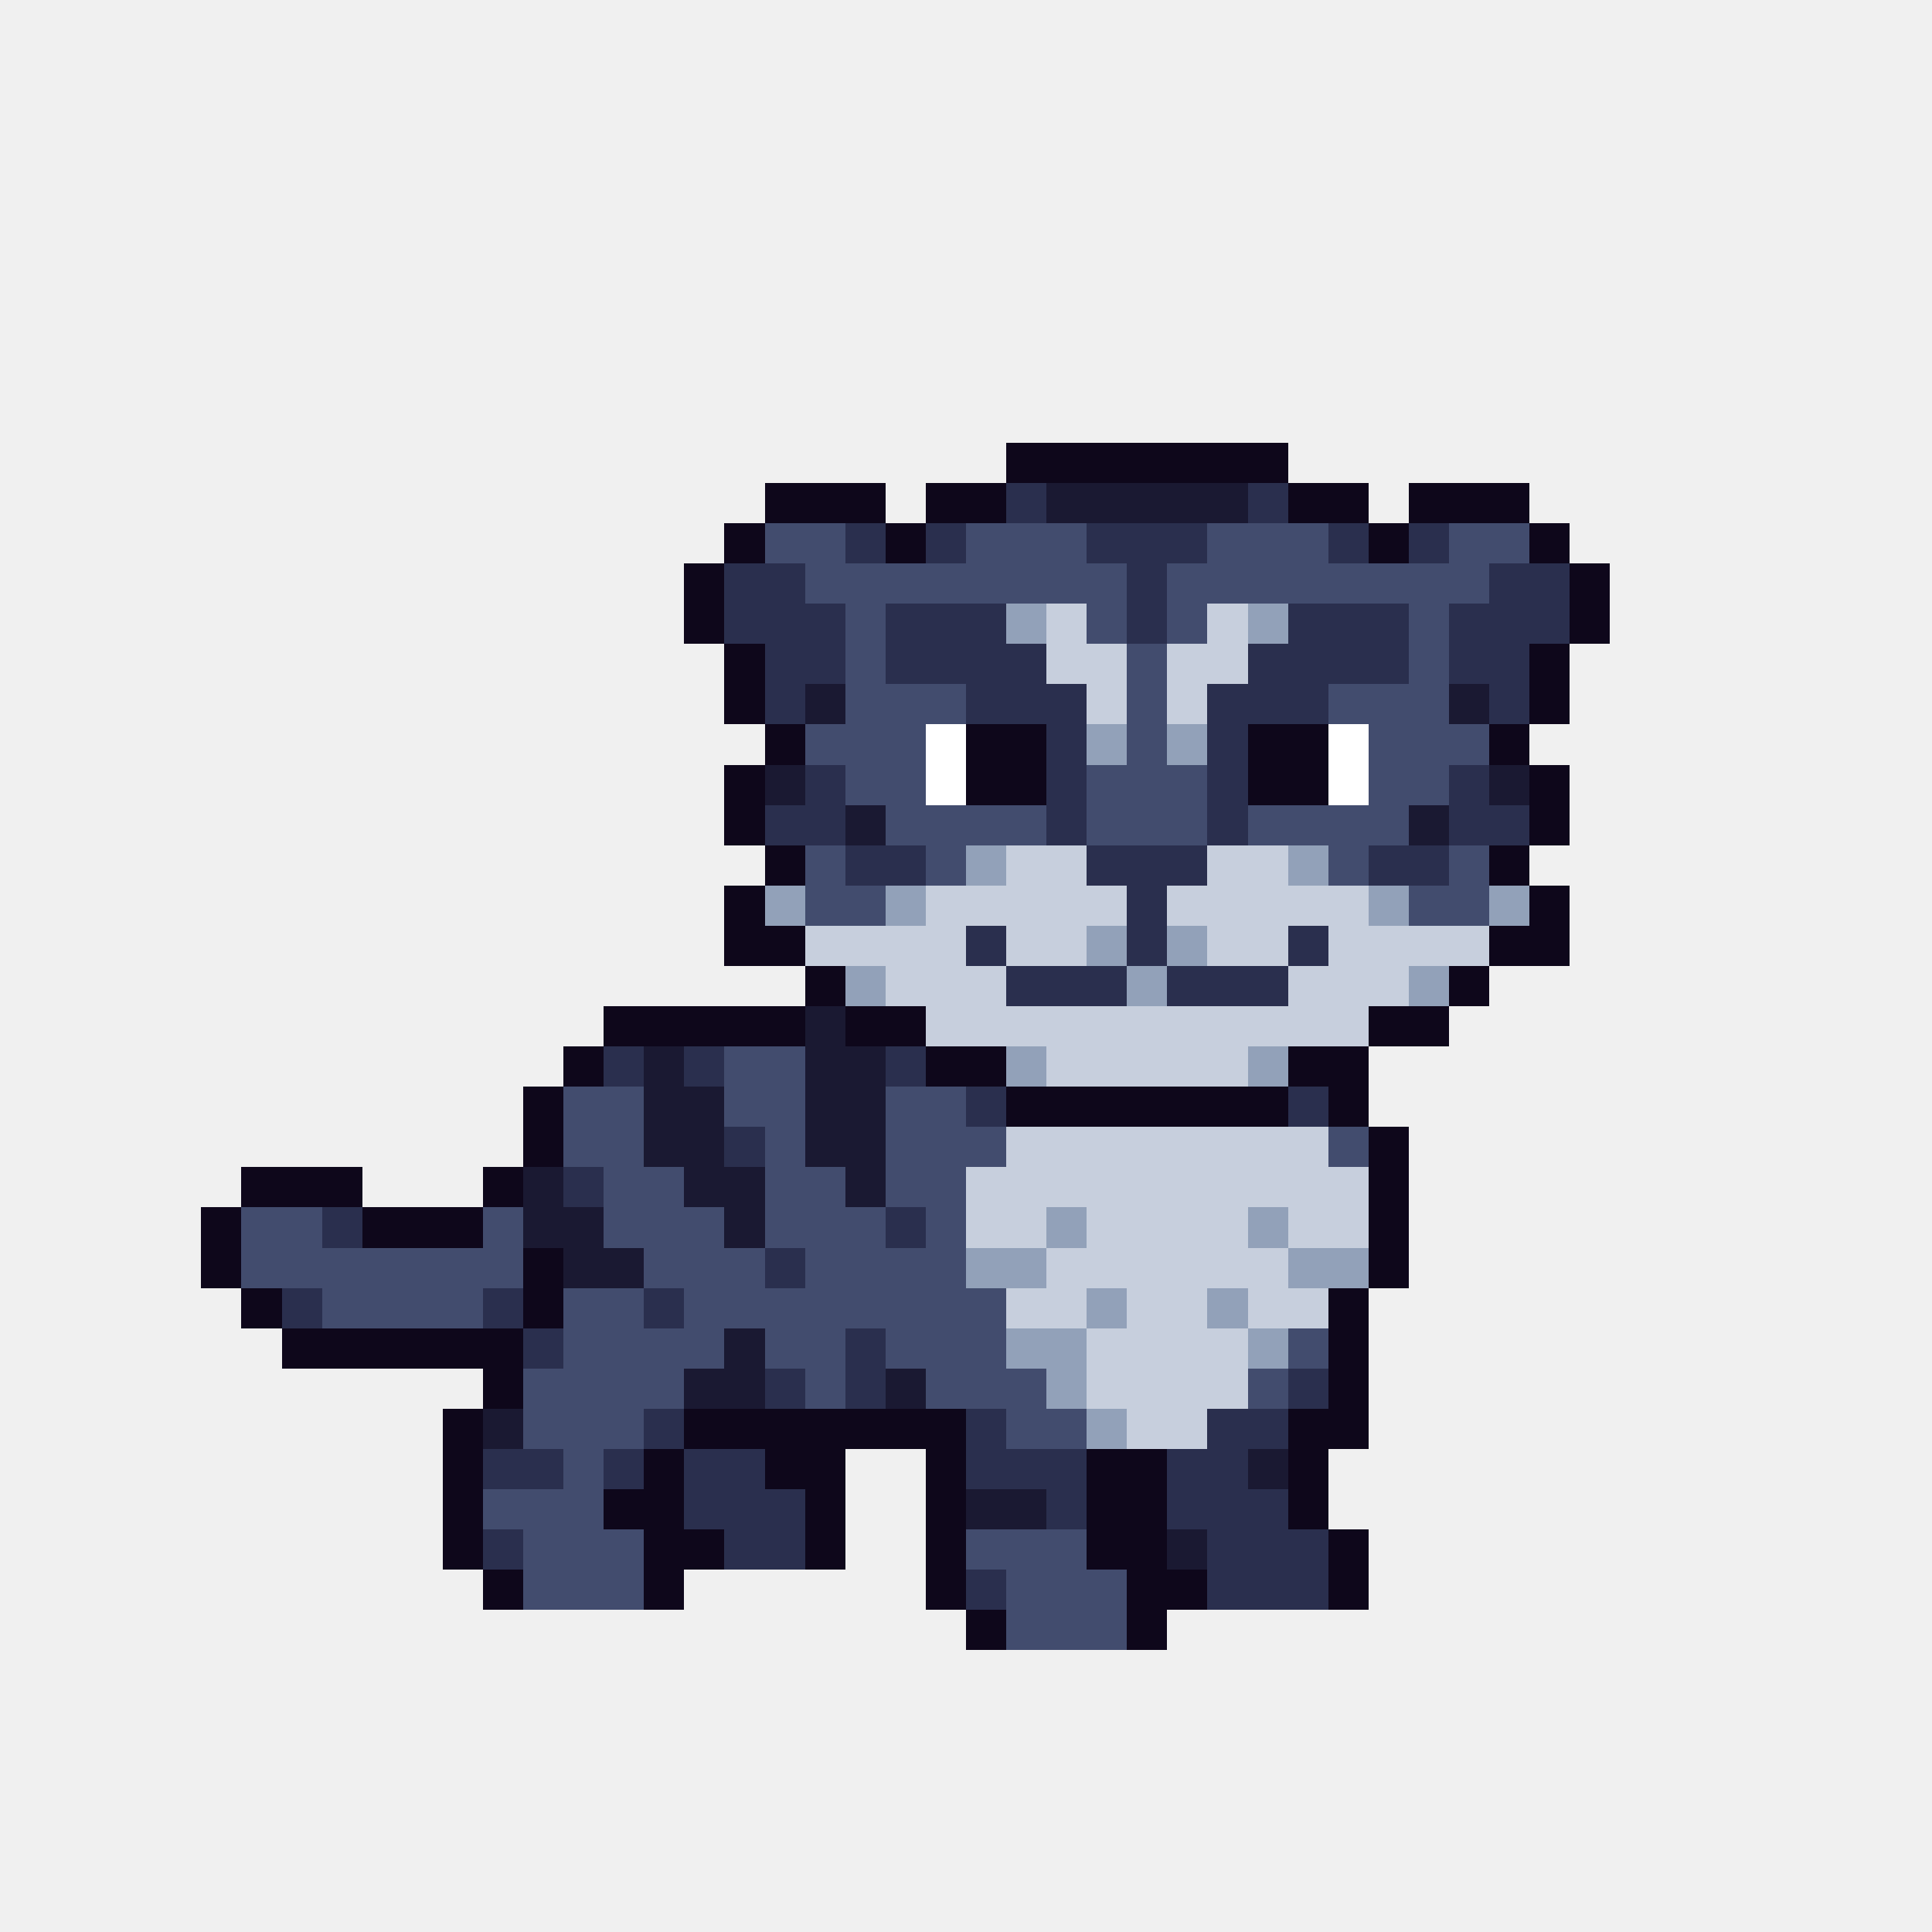
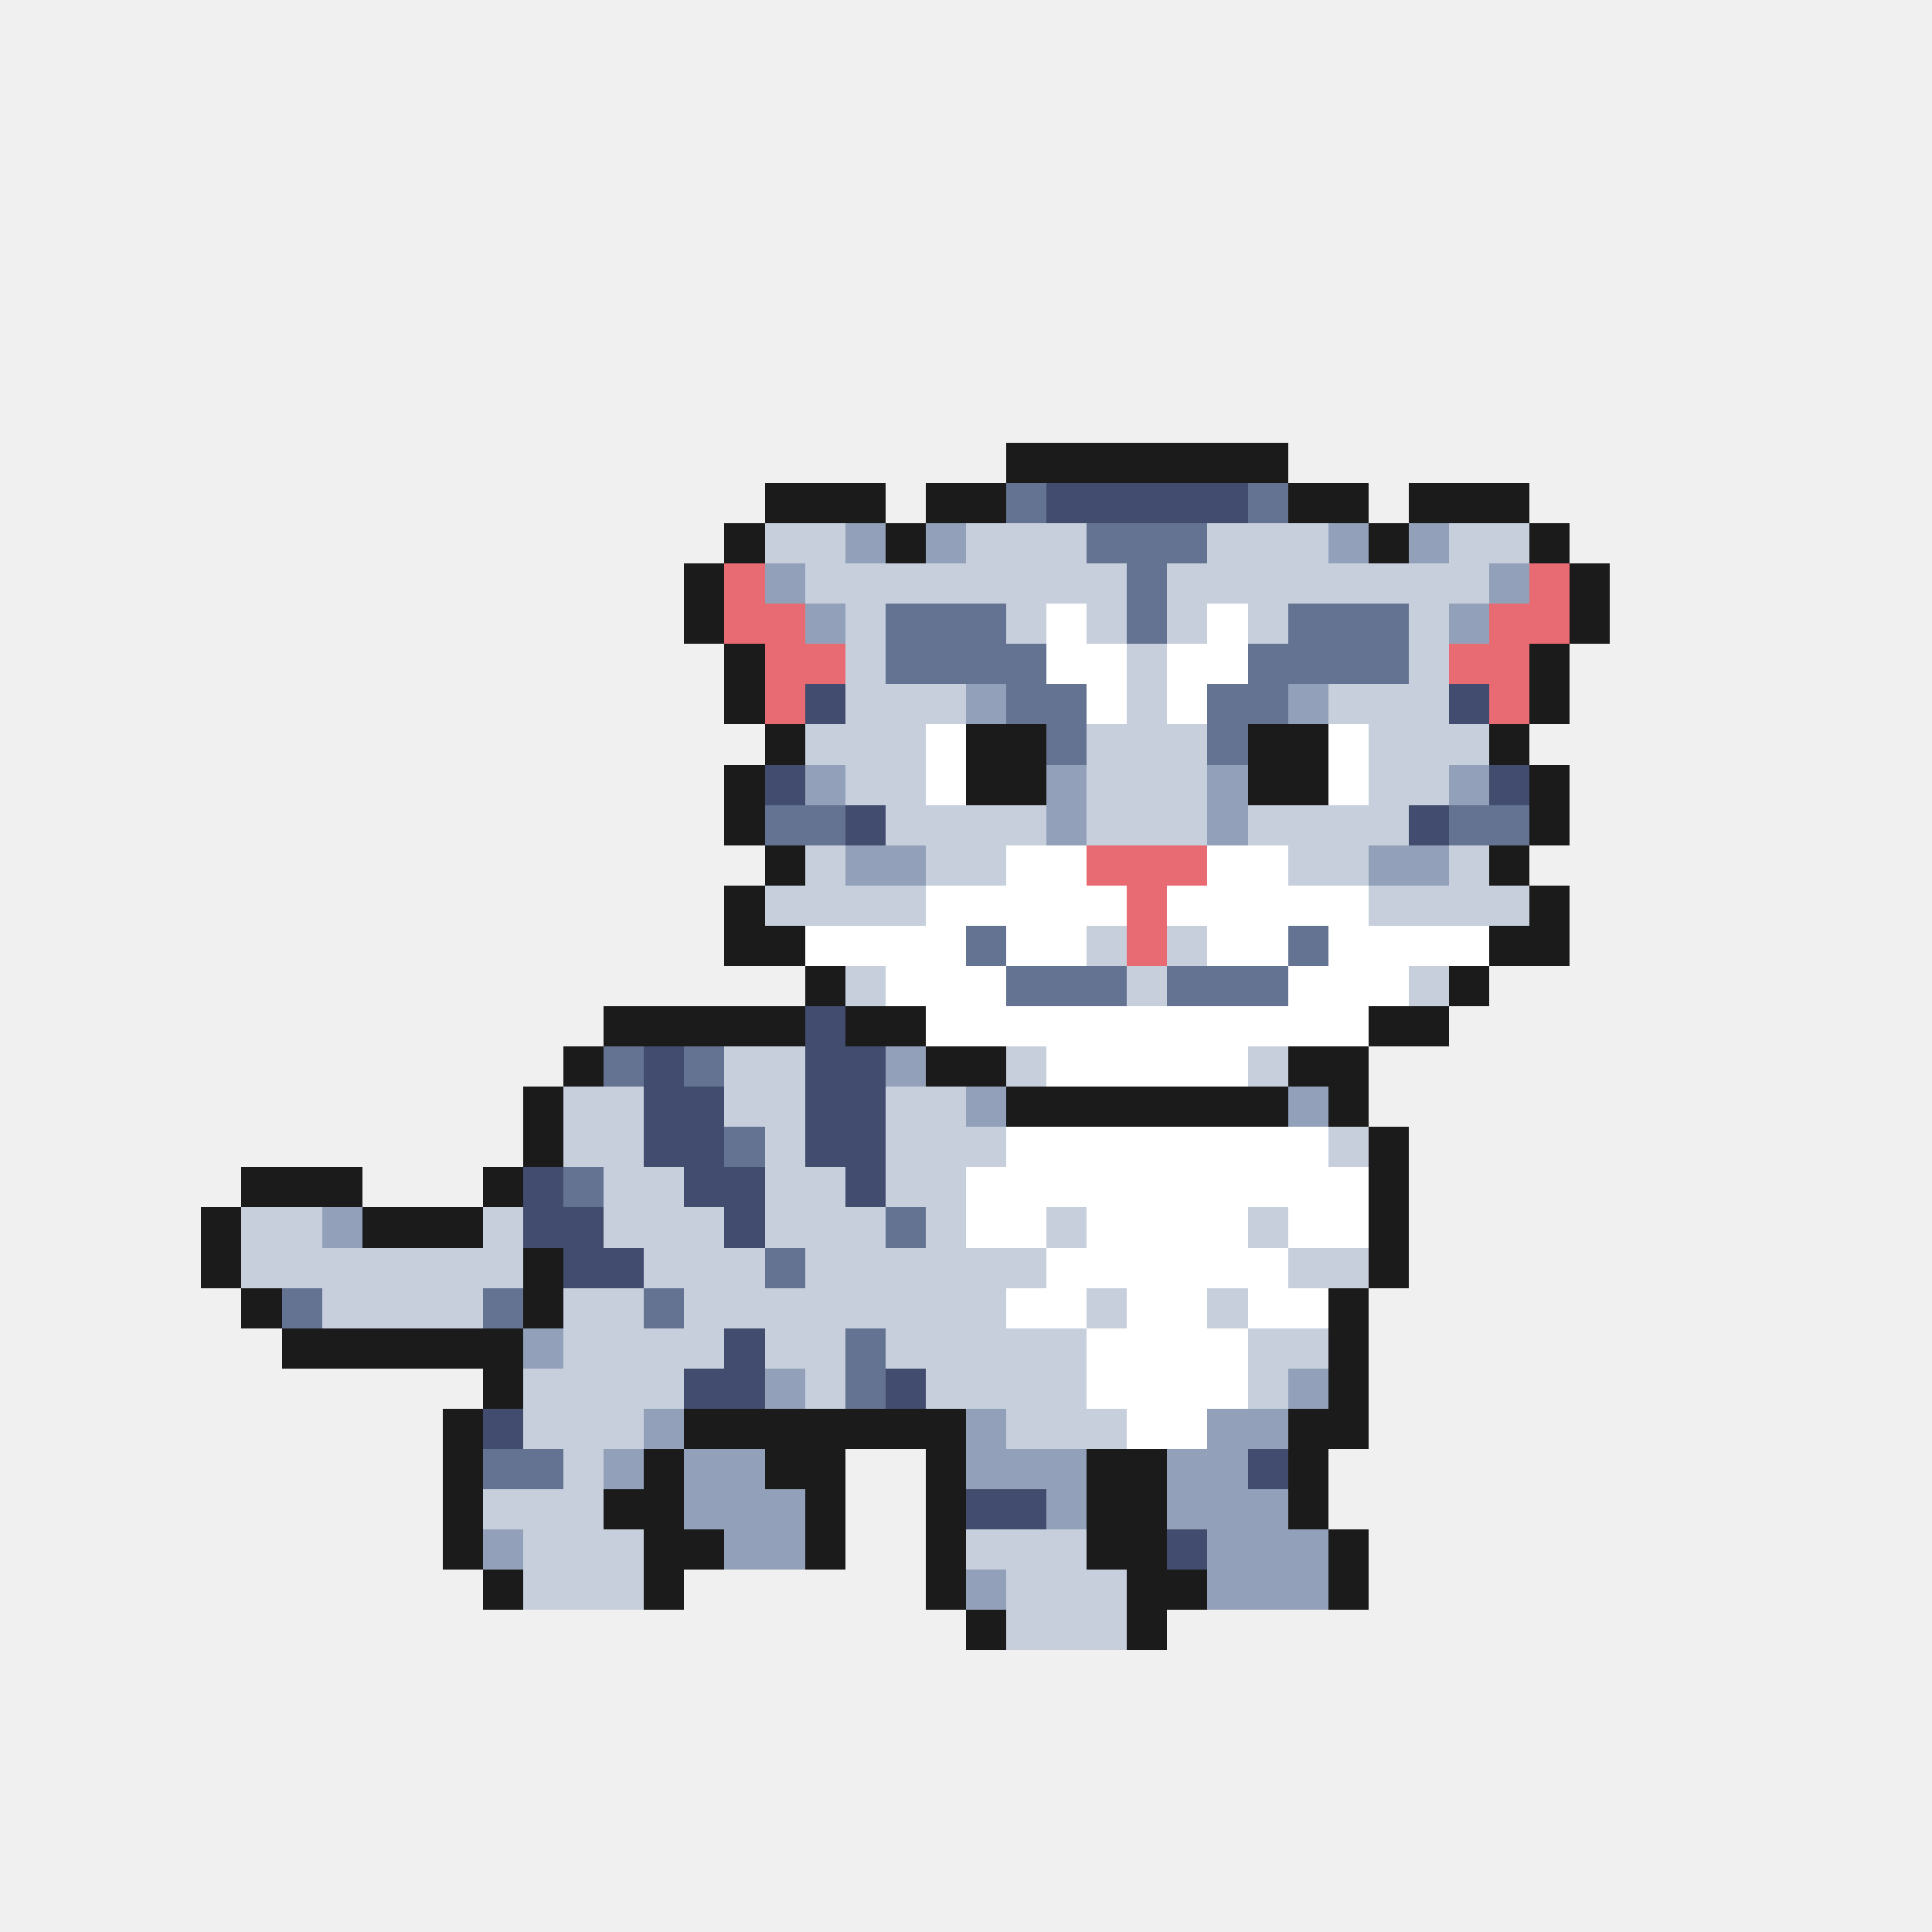
<svg xmlns="http://www.w3.org/2000/svg" viewBox="0 -0.5 48 48" shape-rendering="crispEdges">
-   <path stroke="#0e071b" d="M25 11h7M19 12h3M23 12h2M32 12h2M35 12h3M18 13h1M22 13h1M34 13h1M38 13h1M17 14h1M39 14h1M17 15h1M39 15h1M18 16h1M38 16h1M18 17h1M38 17h1M19 18h1M24 18h2M31 18h2M37 18h1M18 19h1M24 19h2M31 19h2M38 19h1M18 20h1M38 20h1M19 21h1M37 21h1M18 22h1M38 22h1M18 23h2M37 23h2M20 24h1M36 24h1M15 25h5M21 25h2M34 25h2M14 26h1M23 26h2M32 26h2M13 27h1M25 27h7M33 27h1M13 28h1M34 28h1M6 29h3M12 29h1M34 29h1M5 30h1M9 30h3M34 30h1M5 31h1M13 31h1M34 31h1M6 32h1M13 32h1M33 32h1M7 33h6M33 33h1M12 34h1M33 34h1M11 35h1M17 35h7M32 35h2M11 36h1M16 36h1M19 36h2M23 36h1M27 36h2M32 36h1M11 37h1M15 37h2M20 37h1M23 37h1M27 37h2M32 37h1M11 38h1M16 38h2M20 38h1M23 38h1M27 38h2M33 38h1M12 39h1M16 39h1M23 39h1M28 39h2M33 39h1M24 40h1M28 40h1" />
-   <path stroke="#2a2f4e" d="M25 12h1M31 12h1M21 13h1M23 13h1M27 13h3M33 13h1M35 13h1M18 14h2M28 14h1M37 14h2M18 15h3M22 15h3M28 15h1M32 15h3M36 15h3M19 16h2M22 16h4M31 16h4M36 16h2M19 17h1M24 17h3M30 17h3M37 17h1M26 18h1M30 18h1M20 19h1M26 19h1M30 19h1M36 19h1M19 20h2M26 20h1M30 20h1M36 20h2M21 21h2M27 21h3M34 21h2M28 22h1M24 23h1M28 23h1M32 23h1M25 24h3M29 24h3M15 26h1M17 26h1M22 26h1M24 27h1M32 27h1M18 28h1M14 29h1M8 30h1M22 30h1M19 31h1M7 32h1M12 32h1M16 32h1M13 33h1M21 33h1M19 34h1M21 34h1M32 34h1M16 35h1M24 35h1M30 35h2M12 36h2M15 36h1M17 36h2M24 36h3M29 36h2M17 37h3M26 37h1M29 37h3M12 38h1M18 38h2M30 38h3M24 39h1M30 39h3" />
-   <path stroke="#1a1932" d="M26 12h5M20 17h1M36 17h1M19 19h1M37 19h1M21 20h1M35 20h1M20 25h1M16 26h1M20 26h2M16 27h2M20 27h2M16 28h2M20 28h2M13 29h1M17 29h2M21 29h1M13 30h2M18 30h1M14 31h2M18 33h1M17 34h2M22 34h1M12 35h1M31 36h1M24 37h2M29 38h1" />
-   <path stroke="#424c6e" d="M19 13h2M24 13h3M30 13h3M36 13h2M20 14h8M29 14h8M21 15h1M27 15h1M29 15h1M35 15h1M21 16h1M28 16h1M35 16h1M21 17h3M28 17h1M33 17h3M20 18h3M28 18h1M34 18h3M21 19h2M27 19h3M34 19h2M22 20h4M27 20h3M31 20h4M20 21h1M23 21h1M33 21h1M36 21h1M20 22h2M35 22h2M18 26h2M14 27h2M18 27h2M22 27h2M14 28h2M19 28h1M22 28h3M33 28h1M15 29h2M19 29h2M22 29h2M6 30h2M12 30h1M15 30h3M19 30h3M23 30h1M6 31h7M16 31h3M20 31h4M8 32h4M14 32h2M17 32h8M14 33h4M19 33h2M22 33h3M32 33h1M13 34h4M20 34h1M23 34h3M31 34h1M13 35h3M25 35h2M14 36h1M12 37h3M13 38h3M24 38h3M13 39h3M25 39h3M25 40h3" />
-   <path stroke="#92a1b9" d="M25 15h1M31 15h1M27 18h1M29 18h1M24 21h1M32 21h1M19 22h1M22 22h1M34 22h1M37 22h1M27 23h1M29 23h1M21 24h1M28 24h1M35 24h1M25 26h1M31 26h1M26 30h1M31 30h1M24 31h2M32 31h2M27 32h1M30 32h1M25 33h2M31 33h1M26 34h1M27 35h1" />
-   <path stroke="#c7cfdd" d="M26 15h1M30 15h1M26 16h2M29 16h2M27 17h1M29 17h1M25 21h2M30 21h2M23 22h5M29 22h5M20 23h4M25 23h2M30 23h2M33 23h4M22 24h3M32 24h3M23 25h11M26 26h5M25 28h8M24 29h10M24 30h2M27 30h4M32 30h2M26 31h6M25 32h2M28 32h2M31 32h2M27 33h4M27 34h4M28 35h2" />
-   <path stroke="#ffffff" d="M23 18h1M33 18h1M23 19h1M33 19h1" />
+   <path stroke="#1b1b1b" d="M25 11h7M19 12h3M23 12h2M32 12h2M35 12h3M18 13h1M22 13h1M34 13h1M38 13h1M17 14h1M39 14h1M17 15h1M39 15h1M18 16h1M38 16h1M18 17h1M38 17h1M19 18h1M24 18h2M31 18h2M37 18h1M18 19h1M24 19h2M31 19h2M38 19h1M18 20h1M38 20h1M19 21h1M37 21h1M18 22h1M38 22h1M18 23h2M37 23h2M20 24h1M36 24h1M15 25h5M21 25h2M34 25h2M14 26h1M23 26h2M32 26h2M13 27h1M25 27h7M33 27h1M13 28h1M34 28h1M6 29h3M12 29h1M34 29h1M5 30h1M9 30h3M34 30h1M5 31h1M13 31h1M34 31h1M6 32h1M13 32h1M33 32h1M7 33h6M33 33h1M12 34h1M33 34h1M11 35h1M17 35h7M32 35h2M11 36h1M16 36h1M19 36h2M23 36h1M27 36h2M32 36h1M11 37h1M15 37h2M20 37h1M23 37h1M27 37h2M32 37h1M11 38h1M16 38h2M20 38h1M23 38h1M27 38h2M33 38h1M12 39h1M16 39h1M23 39h1M28 39h2M33 39h1M24 40h1M28 40h1" />
+   <path stroke="#657392" d="M25 12h1M31 12h1M27 13h3M28 14h1M22 15h3M28 15h1M32 15h3M22 16h4M31 16h4M25 17h2M30 17h2M26 18h1M30 18h1M19 20h2M36 20h2M24 23h1M32 23h1M25 24h3M29 24h3M15 26h1M17 26h1M18 28h1M14 29h1M22 30h1M19 31h1M7 32h1M12 32h1M16 32h1M21 33h1M21 34h1M12 36h2" />
+   <path stroke="#424c6e" d="M26 12h5M20 17h1M36 17h1M19 19h1M37 19h1M21 20h1M35 20h1M20 25h1M16 26h1M20 26h2M16 27h2M20 27h2M16 28h2M20 28h2M13 29h1M17 29h2M21 29h1M13 30h2M18 30h1M14 31h2M18 33h1M17 34h2M22 34h1M12 35h1M31 36h1M24 37h2M29 38h1" />
+   <path stroke="#c7cfdd" d="M19 13h2M24 13h3M30 13h3M36 13h2M20 14h8M29 14h8M21 15h1M25 15h1M27 15h1M29 15h1M31 15h1M35 15h1M21 16h1M28 16h1M35 16h1M21 17h3M28 17h1M33 17h3M20 18h3M27 18h3M34 18h3M21 19h2M27 19h3M34 19h2M22 20h4M27 20h3M31 20h4M20 21h1M23 21h2M32 21h2M36 21h1M19 22h4M34 22h4M27 23h1M29 23h1M21 24h1M28 24h1M35 24h1M18 26h2M25 26h1M31 26h1M14 27h2M18 27h2M22 27h2M14 28h2M19 28h1M22 28h3M33 28h1M15 29h2M19 29h2M22 29h2M6 30h2M12 30h1M15 30h3M19 30h3M23 30h1M26 30h1M31 30h1M6 31h7M16 31h3M20 31h6M32 31h2M8 32h4M14 32h2M17 32h8M27 32h1M30 32h1M14 33h4M19 33h2M22 33h5M31 33h2M13 34h4M20 34h1M23 34h4M31 34h1M13 35h3M25 35h3M14 36h1M12 37h3M13 38h3M24 38h3M13 39h3M25 39h3M25 40h3" />
+   <path stroke="#92a1b9" d="M21 13h1M23 13h1M33 13h1M35 13h1M19 14h1M37 14h1M20 15h1M36 15h1M24 17h1M32 17h1M20 19h1M26 19h1M30 19h1M36 19h1M26 20h1M30 20h1M21 21h2M34 21h2M22 26h1M24 27h1M32 27h1M8 30h1M13 33h1M19 34h1M32 34h1M16 35h1M24 35h1M30 35h2M15 36h1M17 36h2M24 36h3M29 36h2M17 37h3M26 37h1M29 37h3M12 38h1M18 38h2M30 38h3M24 39h1M30 39h3" />
+   <path stroke="#e86a73" d="M18 14h1M38 14h1M18 15h2M37 15h2M19 16h2M36 16h2M19 17h1M37 17h1M27 21h3M28 22h1M28 23h1" />
+   <path stroke="#ffffff" d="M26 15h1M30 15h1M26 16h2M29 16h2M27 17h1M29 17h1M23 18h1M33 18h1M23 19h1M33 19h1M25 21h2M30 21h2M23 22h5M29 22h5M20 23h4M25 23h2M30 23h2M33 23h4M22 24h3M32 24h3M23 25h11M26 26h5M25 28h8M24 29h10M24 30h2M27 30h4M32 30h2M26 31h6M25 32h2M28 32h2M31 32h2M27 33h4M27 34h4M28 35h2" />
</svg>
